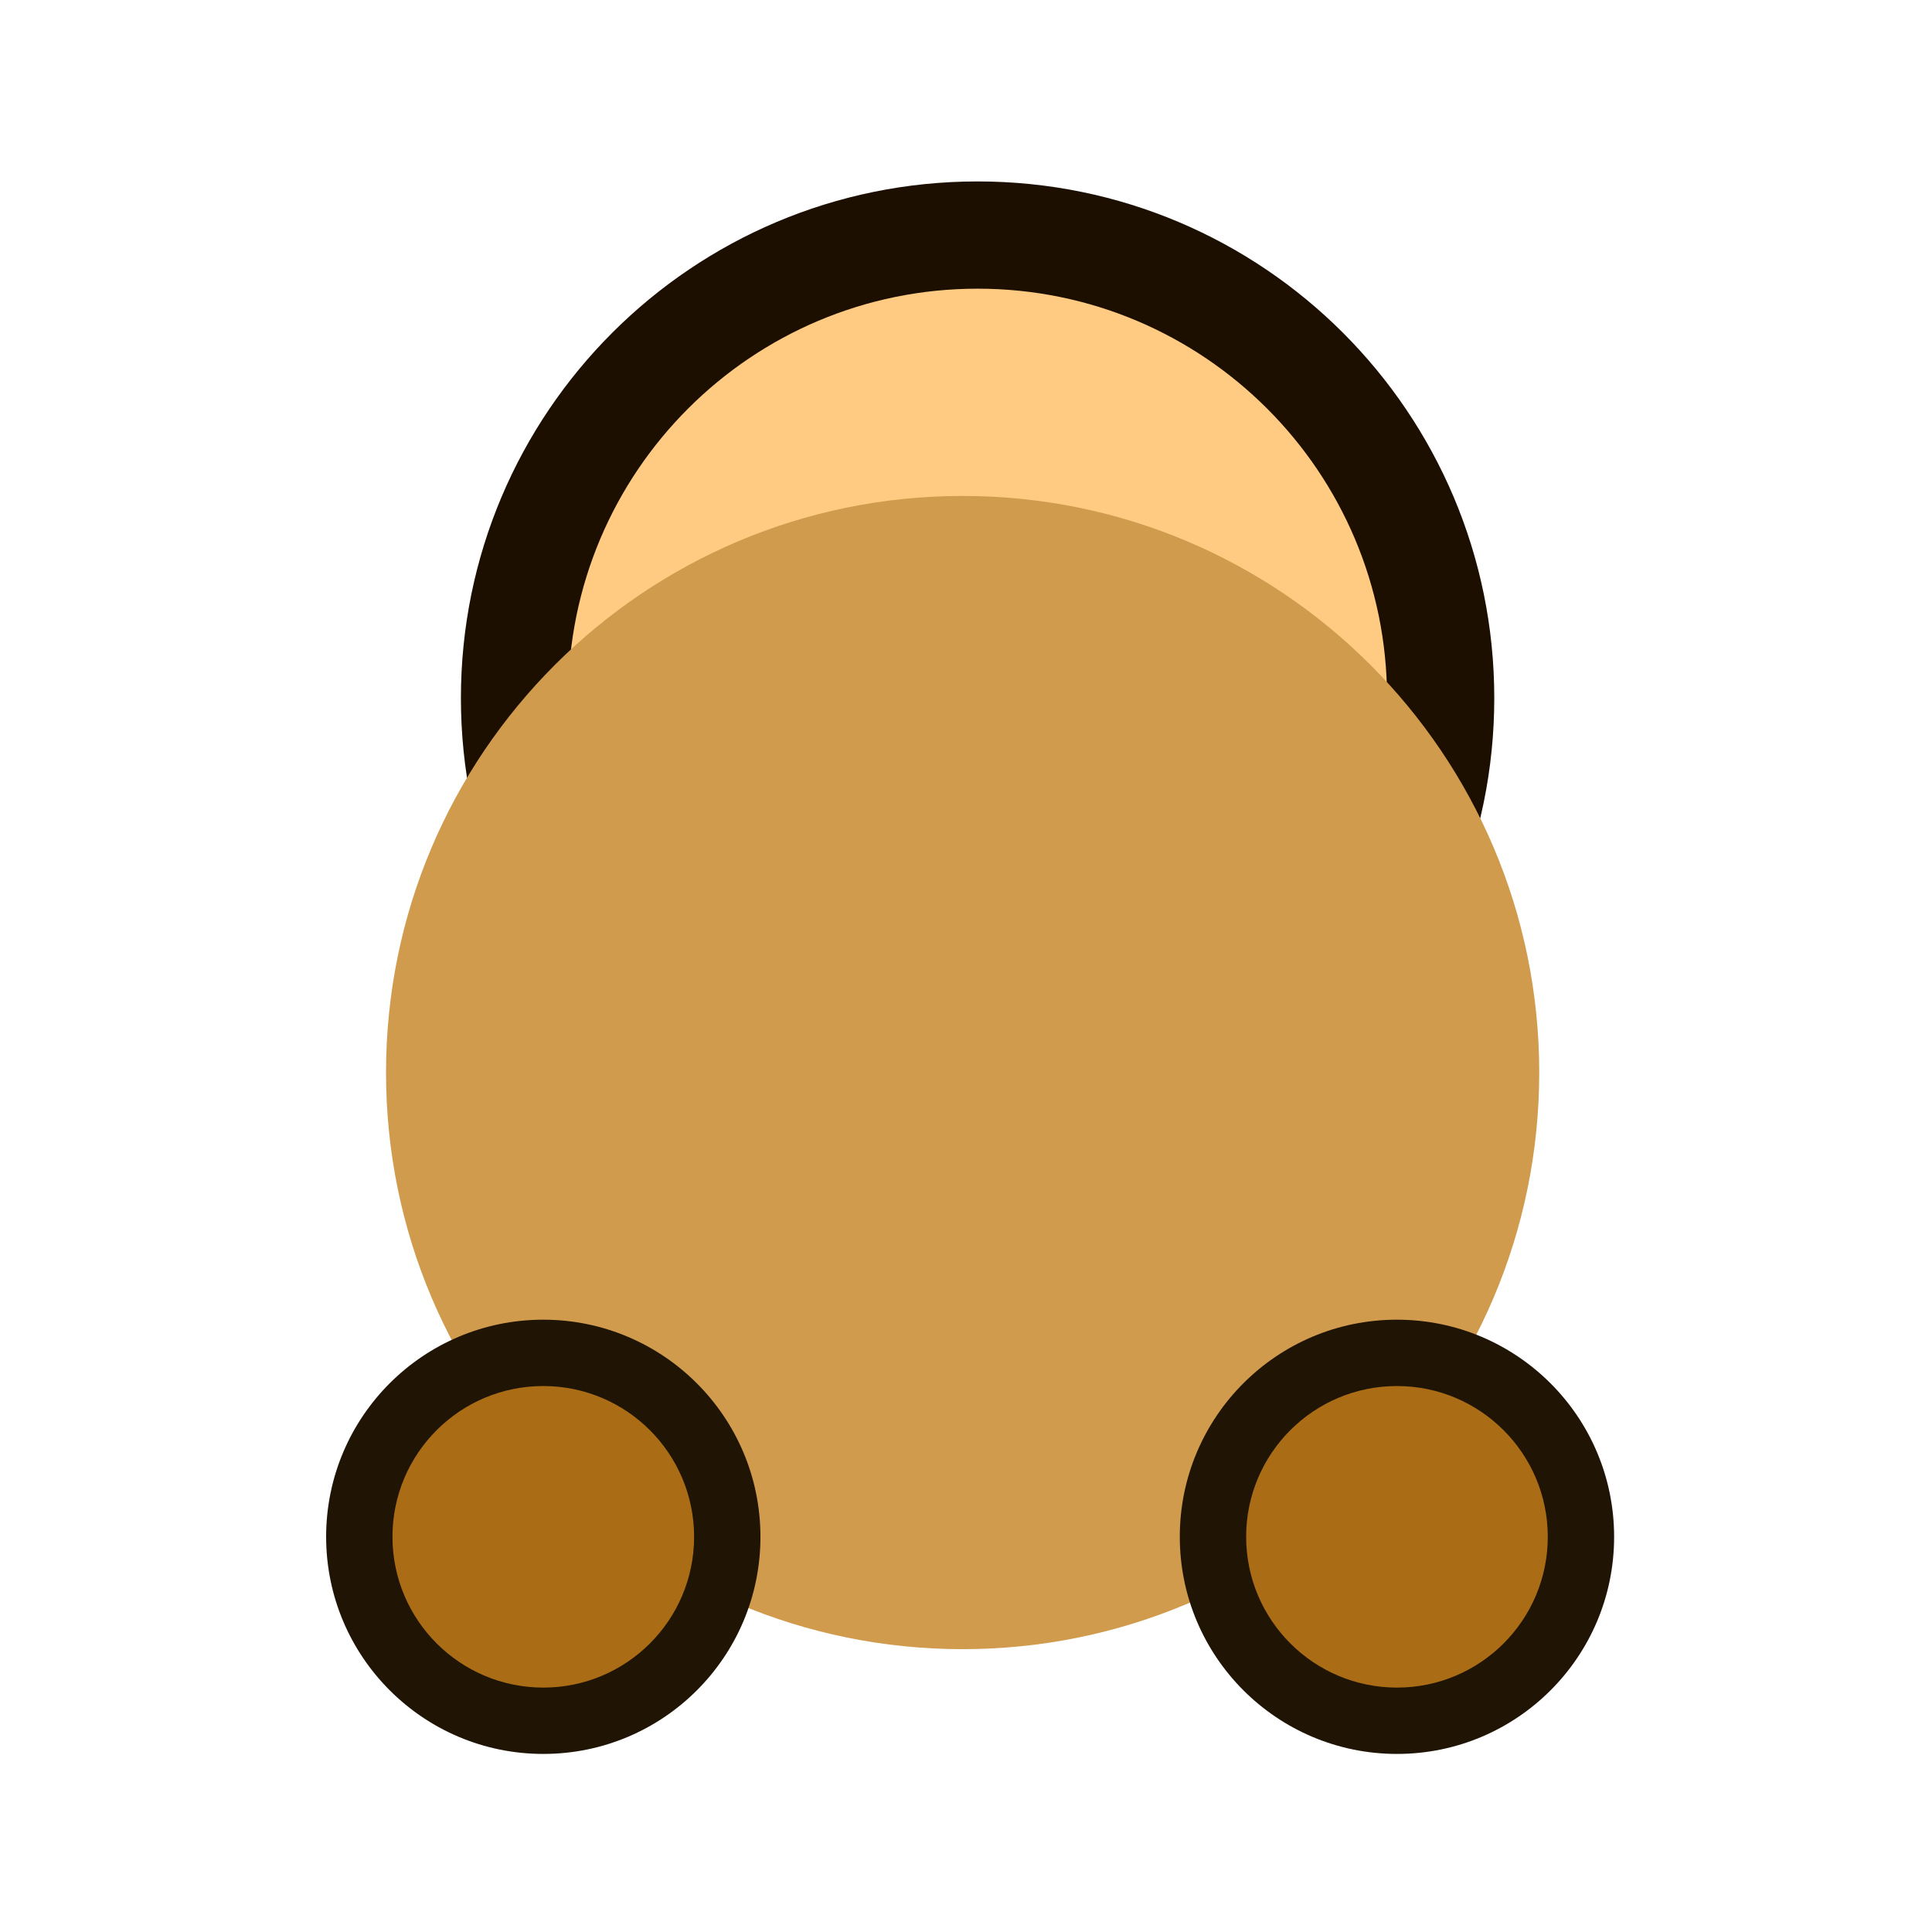
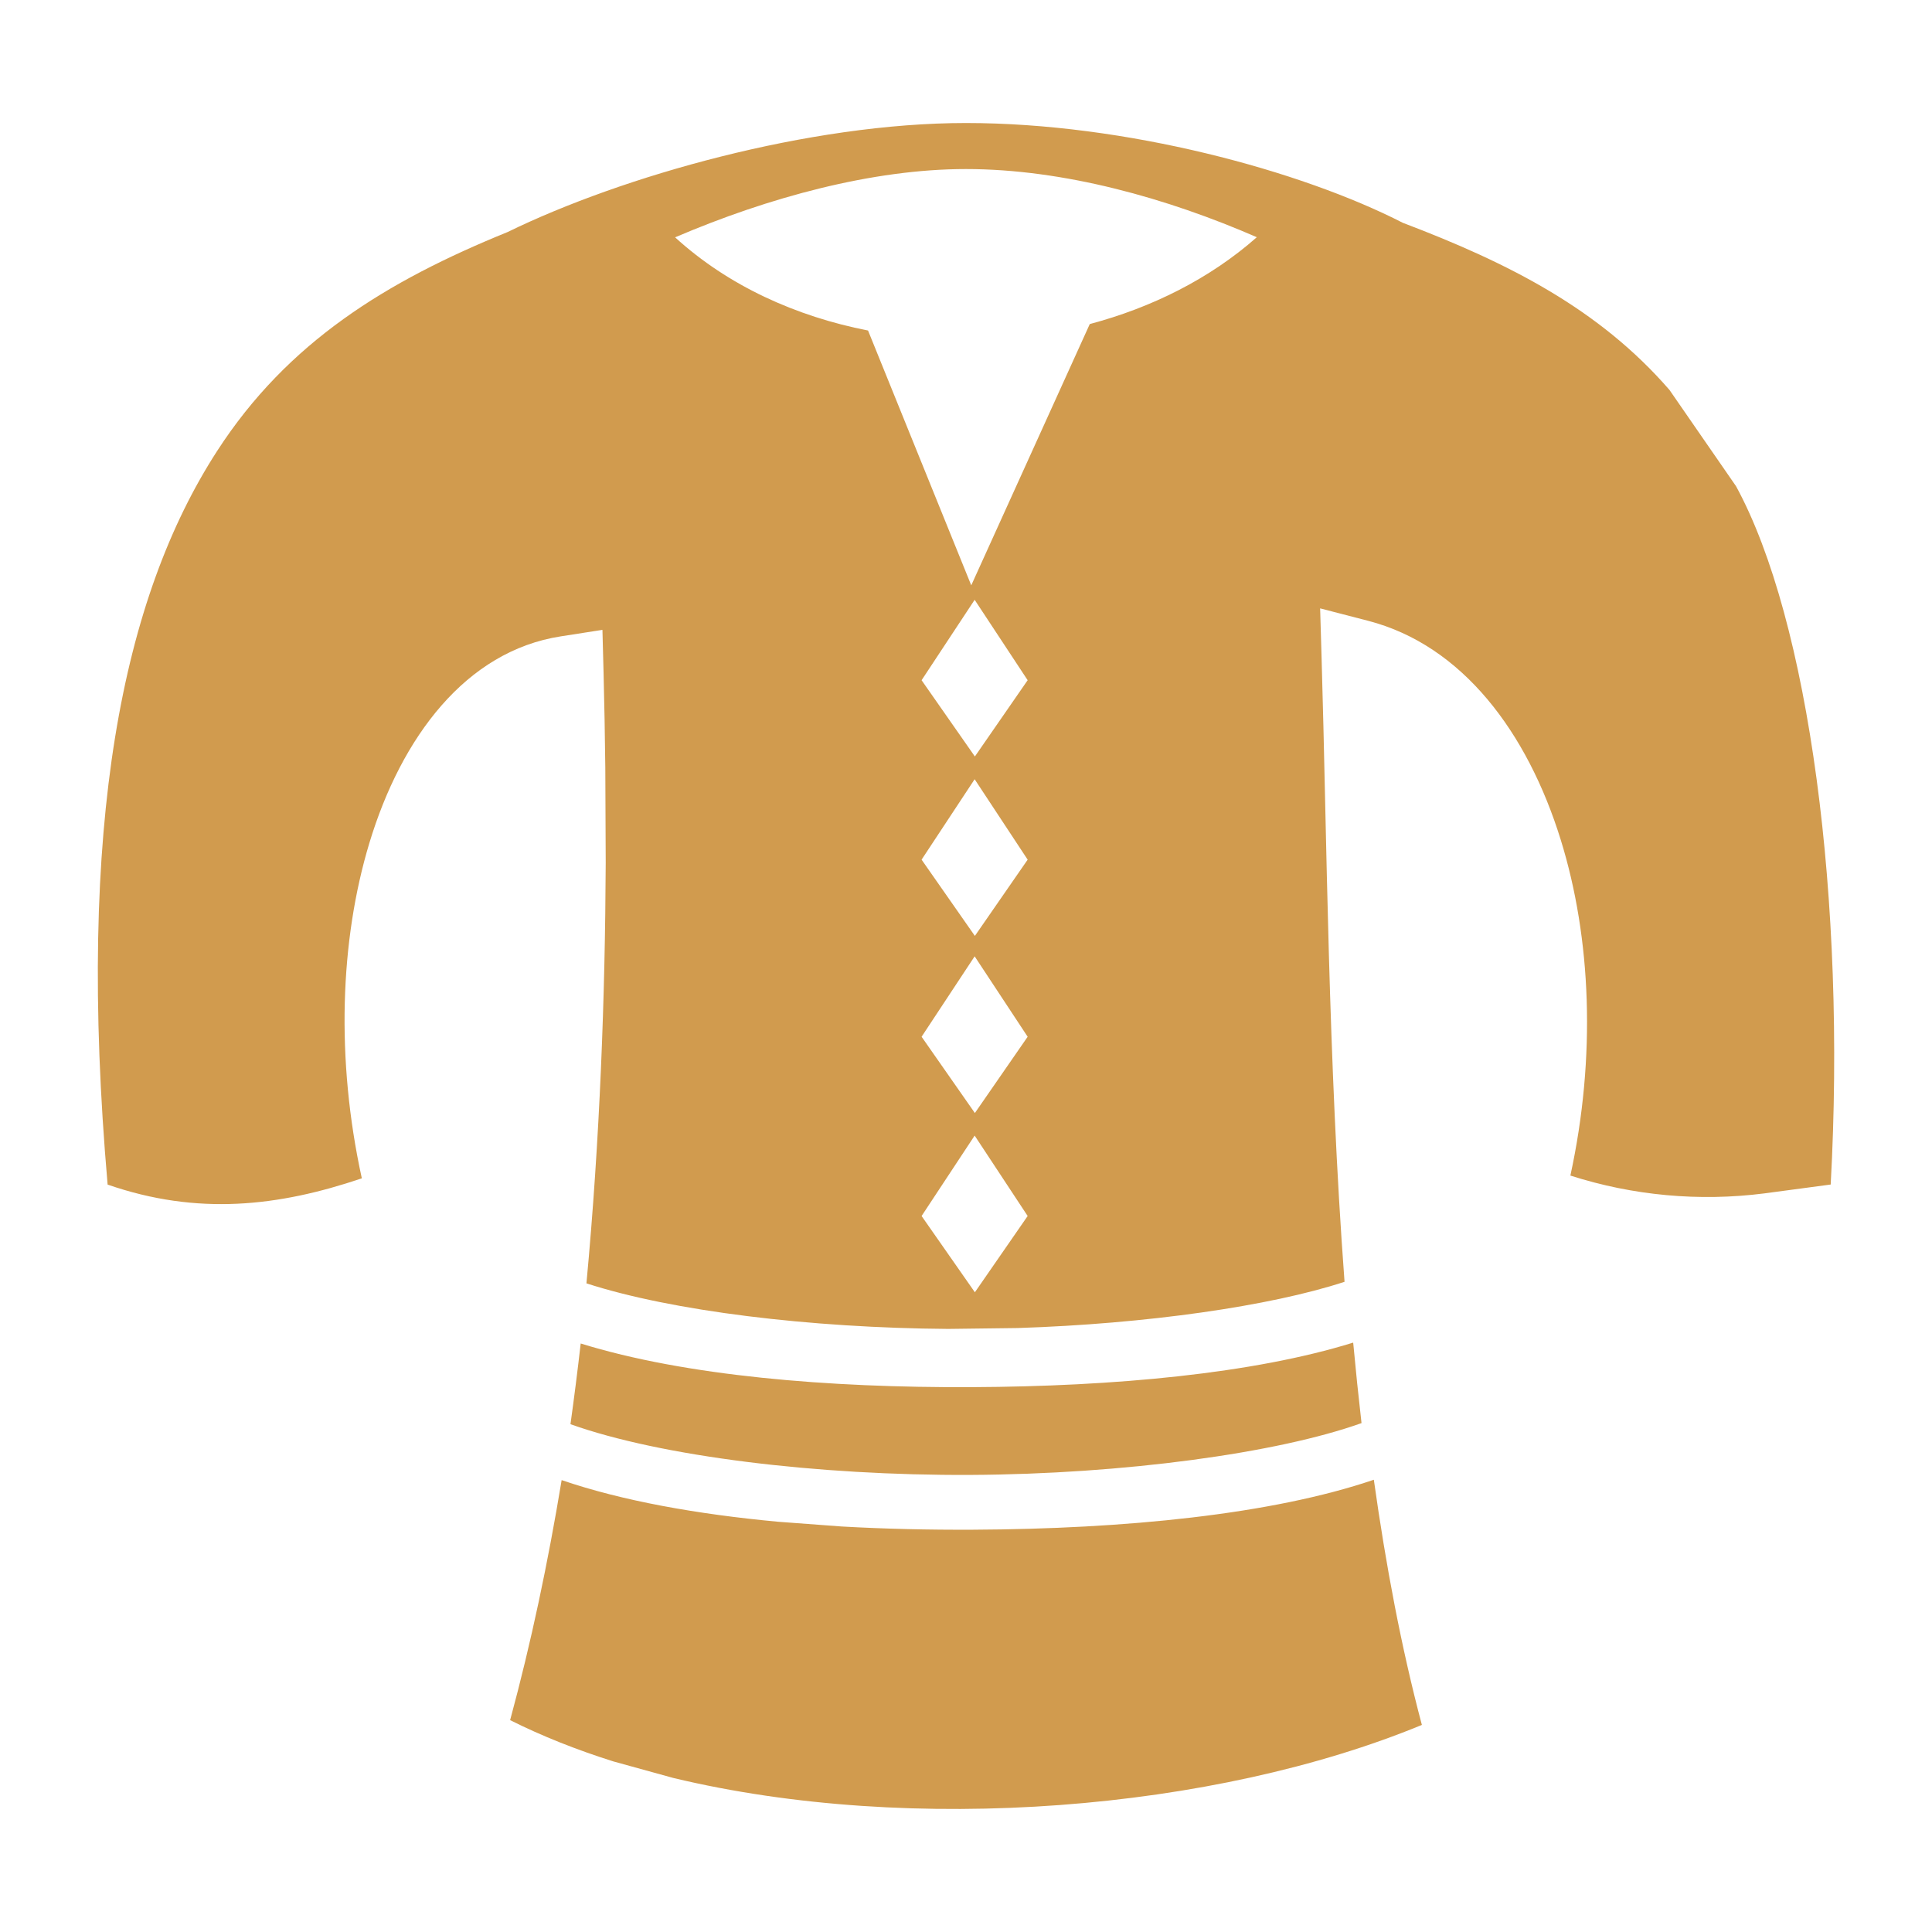
- <svg xmlns="http://www.w3.org/2000/svg" width="129" height="129" viewBox="0 0 129 129" fill="none">
-   <path d="M34.355 46.614C34.355 63.69 48.198 77.532 65.274 77.532C82.35 77.531 96.193 63.688 96.193 46.612C96.193 29.536 82.35 15.694 65.274 15.694C48.198 15.695 34.355 29.538 34.355 46.614Z" fill="#FFCB82" />
-   <path fill-rule="evenodd" clip-rule="evenodd" d="M92.613 46.612C92.613 31.514 80.373 19.274 65.274 19.275C50.175 19.275 37.935 31.515 37.935 46.614C37.935 61.713 50.175 73.953 65.274 73.952C80.373 73.951 92.613 61.711 92.613 46.612ZM65.274 12.114C84.327 12.114 99.773 27.559 99.773 46.612C99.773 65.665 84.327 81.111 65.274 81.112C46.221 81.113 30.775 65.668 30.775 46.614C30.775 27.561 46.221 12.115 65.274 12.114Z" fill="#1D0F00" />
-   <path d="M25.775 71.616C25.775 92.879 43.012 110.115 64.275 110.115C85.538 110.114 102.775 92.876 102.775 71.613C102.775 50.35 85.538 33.114 64.275 33.115C43.012 33.115 25.775 50.353 25.775 71.616Z" fill="#D19B4E" />
-   <path d="M23.99 102.61C23.99 109.394 29.49 114.894 36.275 114.895C43.059 114.896 48.56 109.399 48.56 102.615C48.56 95.832 43.059 90.332 36.275 90.331C29.49 90.329 23.99 95.827 23.99 102.61Z" fill="#AA6D16" />
-   <path fill-rule="evenodd" clip-rule="evenodd" d="M36.275 88.116C44.283 88.118 50.775 94.61 50.775 102.616C50.775 110.623 44.283 117.112 36.275 117.11C28.267 117.109 21.776 110.617 21.776 102.61C21.776 94.604 28.267 88.115 36.275 88.116ZM46.345 102.615C46.345 97.055 41.837 92.547 36.275 92.546C30.714 92.545 26.206 97.051 26.206 102.611C26.206 108.171 30.714 112.679 36.275 112.681C41.837 112.682 46.345 108.175 46.345 102.615Z" fill="#201404" />
-   <path d="M80.99 102.61C80.99 109.394 86.49 114.894 93.275 114.895C100.06 114.896 105.56 109.399 105.56 102.615C105.56 95.832 100.06 90.332 93.275 90.331C86.49 90.329 80.99 95.827 80.99 102.61Z" fill="#AA6D16" />
-   <path fill-rule="evenodd" clip-rule="evenodd" d="M93.275 88.116C101.284 88.118 107.775 94.61 107.775 102.616C107.775 110.623 101.284 117.112 93.275 117.11C85.267 117.109 78.775 110.617 78.775 102.61C78.775 94.604 85.267 88.115 93.275 88.116ZM103.345 102.615C103.345 97.055 98.837 92.547 93.275 92.546C87.714 92.545 83.206 97.051 83.206 102.611C83.206 108.171 87.714 112.679 93.275 112.681C98.837 112.682 103.345 108.175 103.345 102.615Z" fill="#201404" />
+ <svg xmlns="http://www.w3.org/2000/svg" width="128" height="128">
+   <path d="M63.993 8.15c-10.38 0-22.796 3.526-30.355 7.22-8.038 3.266-14.581 7.287-19.253 14.509C8.102 39.594 5.051 54.6 7.13 78.482c5.964 2.07 11.333 1.45 16.842-.415-1.727-7.884-1.448-15.764.496-22.204 2.126-7.044 6.404-12.722 12.675-13.701l2.77-.432.074 2.803c.054 2.043.09 4.17.116 6.335l.027 6.312c-.037 8.798-.382 18.286-1.277 27.845 5.637 1.831 14.806 2.954 23.964 3.019l4.597-.058c8.53-.275 16.742-1.449 21.665-3.063-1.093-14.65-1.166-29.434-1.52-41.334l-.097-3.283 3.18.824c6.238 1.617 10.55 7.376 12.76 14.507 2.02 6.51 2.353 14.37.64 22.248a29.764 29.764 0 0 0 12.847 1.181l4.399-.588c1.033-18.811-1.433-37.403-6.27-46.264l-4.408-6.376c-4.647-5.357-10.62-8.399-17.665-11.074-6.746-3.458-18.358-6.614-28.95-6.614zm0 3.05c6.494 0 13.37 1.942 19.274 4.516-3.123 2.758-6.971 4.665-11.067 5.754l-7.852 17.31-6.838-16.882c-4.757-.93-9.26-2.957-12.783-6.174C50.9 13.081 57.809 11.2 63.993 11.2zm.58 28.539l3.512 5.327-3.497 5.053-3.53-5.053zm0 11.888l3.512 5.328-3.497 5.052-3.53-5.053 3.514-5.327zm0 11.733l3.512 5.327-3.497 5.054-3.53-5.054zm0 11.876l3.512 5.327-3.497 5.054-3.53-5.053 3.514-5.327zm25.079 13.715c-6.61 2.055-15.829 2.907-25.277 2.951-9.5.045-18.965-.744-25.902-2.892-.205 1.785-.43 3.569-.678 5.347 5.968 2.132 16.346 3.408 26.497 3.36 10.143-.05 20.355-1.444 25.912-3.433a241.302 241.302 0 0 1-.552-5.333zm1.368 9.086c-6.782 2.308-16.533 3.262-26.53 3.31-2.935.015-5.866-.052-8.724-.213l-4.227-.315c-5.358-.5-10.307-1.382-14.329-2.758-.897 5.43-2.02 10.772-3.413 15.903 2.117 1.06 4.41 1.968 6.835 2.733l3.97 1.096c15.85 3.805 35.88 2.156 49.601-3.513-1.355-5.09-2.387-10.57-3.183-16.243z" fill="#d19b4e" />
</svg>
